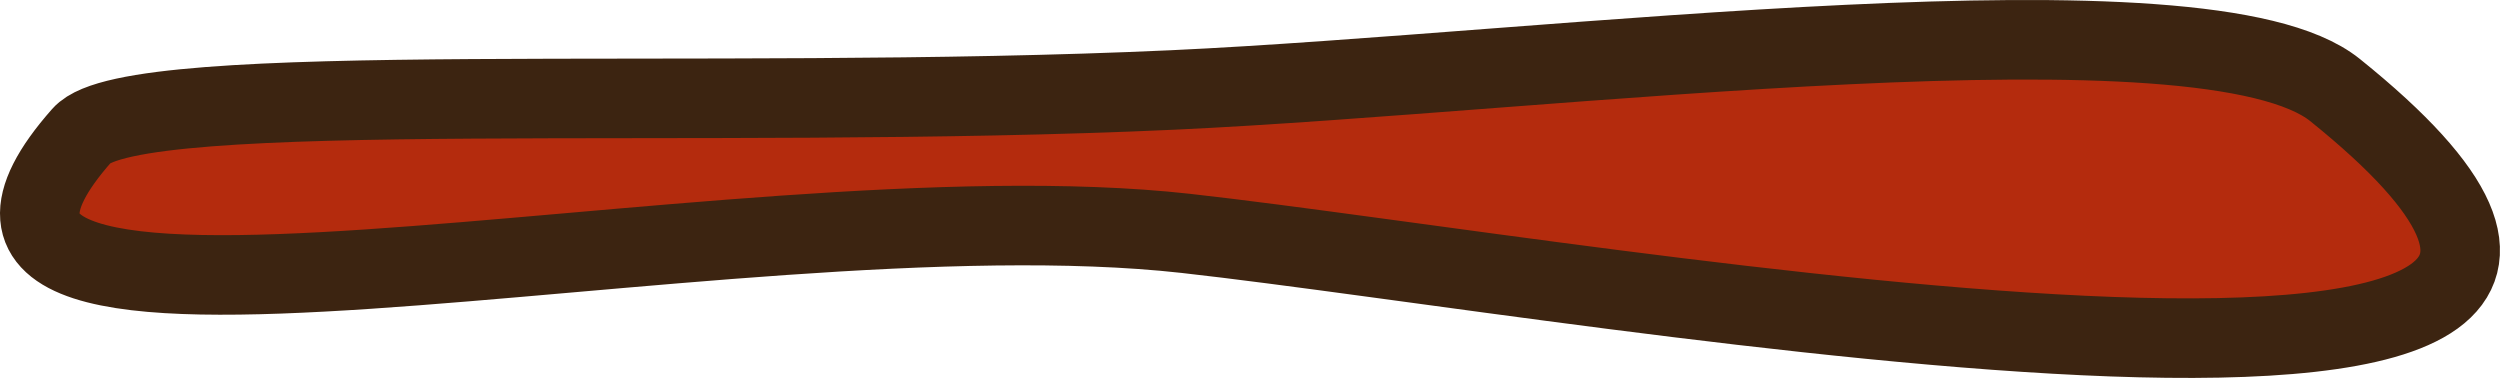
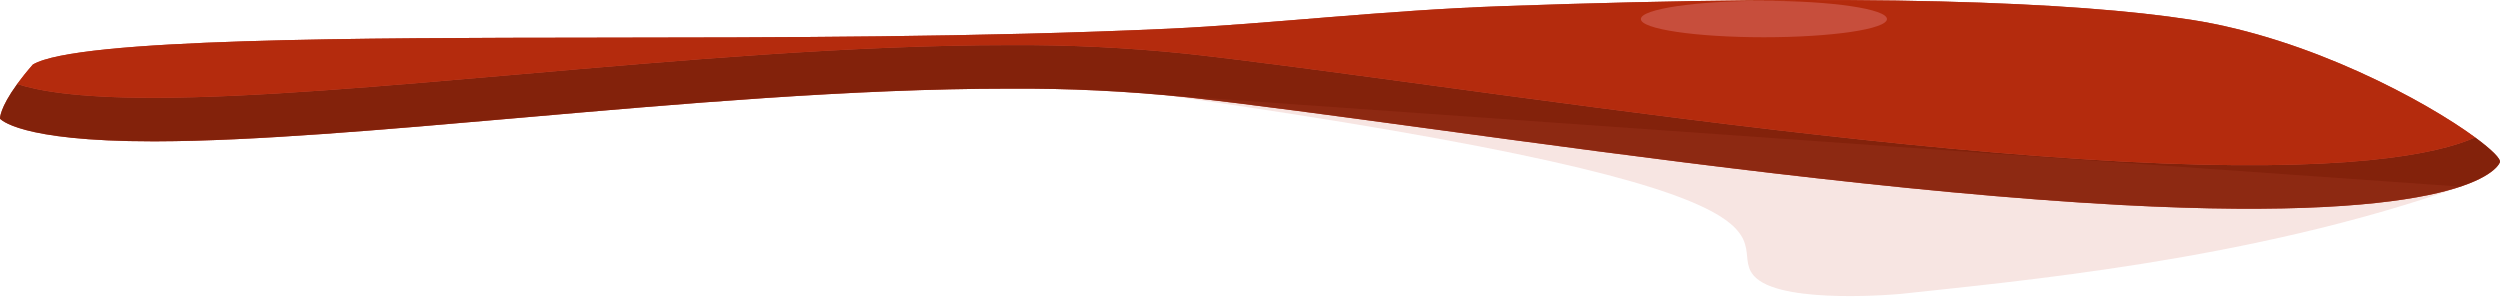
- <svg xmlns="http://www.w3.org/2000/svg" viewBox="0 0 188.549 28.506">
+ <svg xmlns="http://www.w3.org/2000/svg" viewBox="0 0 349.841 41.433">
  <defs>
-     <style>.a{fill:#b42b0d;stroke:#3c2411;stroke-miterlimit:10;stroke-width:6px;}</style>
+     <style>.a,.d{fill:#c74e3c;}.b{fill:#83220b;}.c{fill:#b42b0d;}.d{opacity:0.15;}</style>
  </defs>
-   <path class="a" d="M176.1,6.785C215.536,38.5,120.732,21.09,89.421,17.6,54.478,13.712-12.314,31.142,6.175,10.212c3.891-4.4,47.149-1.809,82.271-3.427C117.009,5.468,166.388-1.03,176.1,6.785Z" />
+   <path class="a" d="M346.362,19.23c-6.905-5.078-23.151-13.893-39.757-16.467C290.394.259,261.164-.929,210.412.853c-16.991.594-32.957,2.516-46.722,3.156C137.453,5.22,108.677,5.244,83.278,5.267,50.95,5.3,10.784,5.348,4.6,9.028c-.9,1.025-1.618,1.934-2.189,2.726C-.081,15.177,0,16.586,0,16.61c.047,0,2.434,3.167,21.382,3.167h.489c13.672-.035,31.641-1.607,50.669-3.272,22.348-1.957,46.816-4.1,68.651-4.1a226.244,226.244,0,0,1,24.817,1.2c9.153,1.013,20.764,2.6,34.214,4.425,29.534,4.018,66.287,9.026,96.589,10.656,47.933,2.574,52.638-5.077,53.01-5.962C350.019,22.269,348.738,20.977,346.362,19.23Z" />
+   <path class="b" d="M349.821,22.724c-.372.885-5.077,8.536-53.01,5.962-30.3-1.63-67.055-6.638-96.589-10.656-13.45-1.828-25.061-3.412-34.214-4.425a226.244,226.244,0,0,0-24.817-1.2c-21.835,0-46.3,2.142-68.651,4.1-19.028,1.665-37,3.237-50.669,3.272h-.489C2.434,19.777.047,16.61,0,16.61c0-.024-.081-1.433,2.411-4.857,2.655.886,8.07,1.934,18.971,1.934h.489c13.672-.035,31.641-1.619,50.669-3.273,22.348-1.956,46.816-4.1,68.651-4.1a226.492,226.492,0,0,1,24.817,1.2c9.153,1.014,20.764,2.6,34.214,4.426,29.534,4.018,66.287,9.013,96.589,10.656,31.536,1.688,44.358-1.037,49.551-3.366C348.738,20.977,350.019,22.269,349.821,22.724Z" />
+   <path class="c" d="M346.362,19.23c-5.193,2.329-18.015,5.054-49.551,3.366-30.3-1.643-67.055-6.638-96.589-10.656-13.45-1.829-25.061-3.412-34.214-4.426a226.492,226.492,0,0,0-24.817-1.2c-21.835,0-46.3,2.143-68.651,4.1-19.028,1.654-37,3.238-50.669,3.273h-.489c-10.9,0-16.316-1.048-18.971-1.934.571-.791,1.293-1.7,2.189-2.725C10.784,5.348,50.95,5.3,83.278,5.267c25.4-.023,54.175-.047,80.412-1.258,13.765-.64,29.731-2.562,46.722-3.156,50.752-1.782,79.982-.594,96.193,1.91C323.211,5.337,339.457,14.152,346.362,19.23Z" />
+   <ellipse class="a" cx="246.835" cy="2.665" rx="17.219" ry="2.548" />
+   <path class="d" d="M163.2,13.333c98.684,14.05,76.882,20.508,82.556,25.58,4.17,3.728,20.186,2.219,20.246,2.213,16.039-1.762,48.966-4.64,78.314-15.012" />
</svg>
